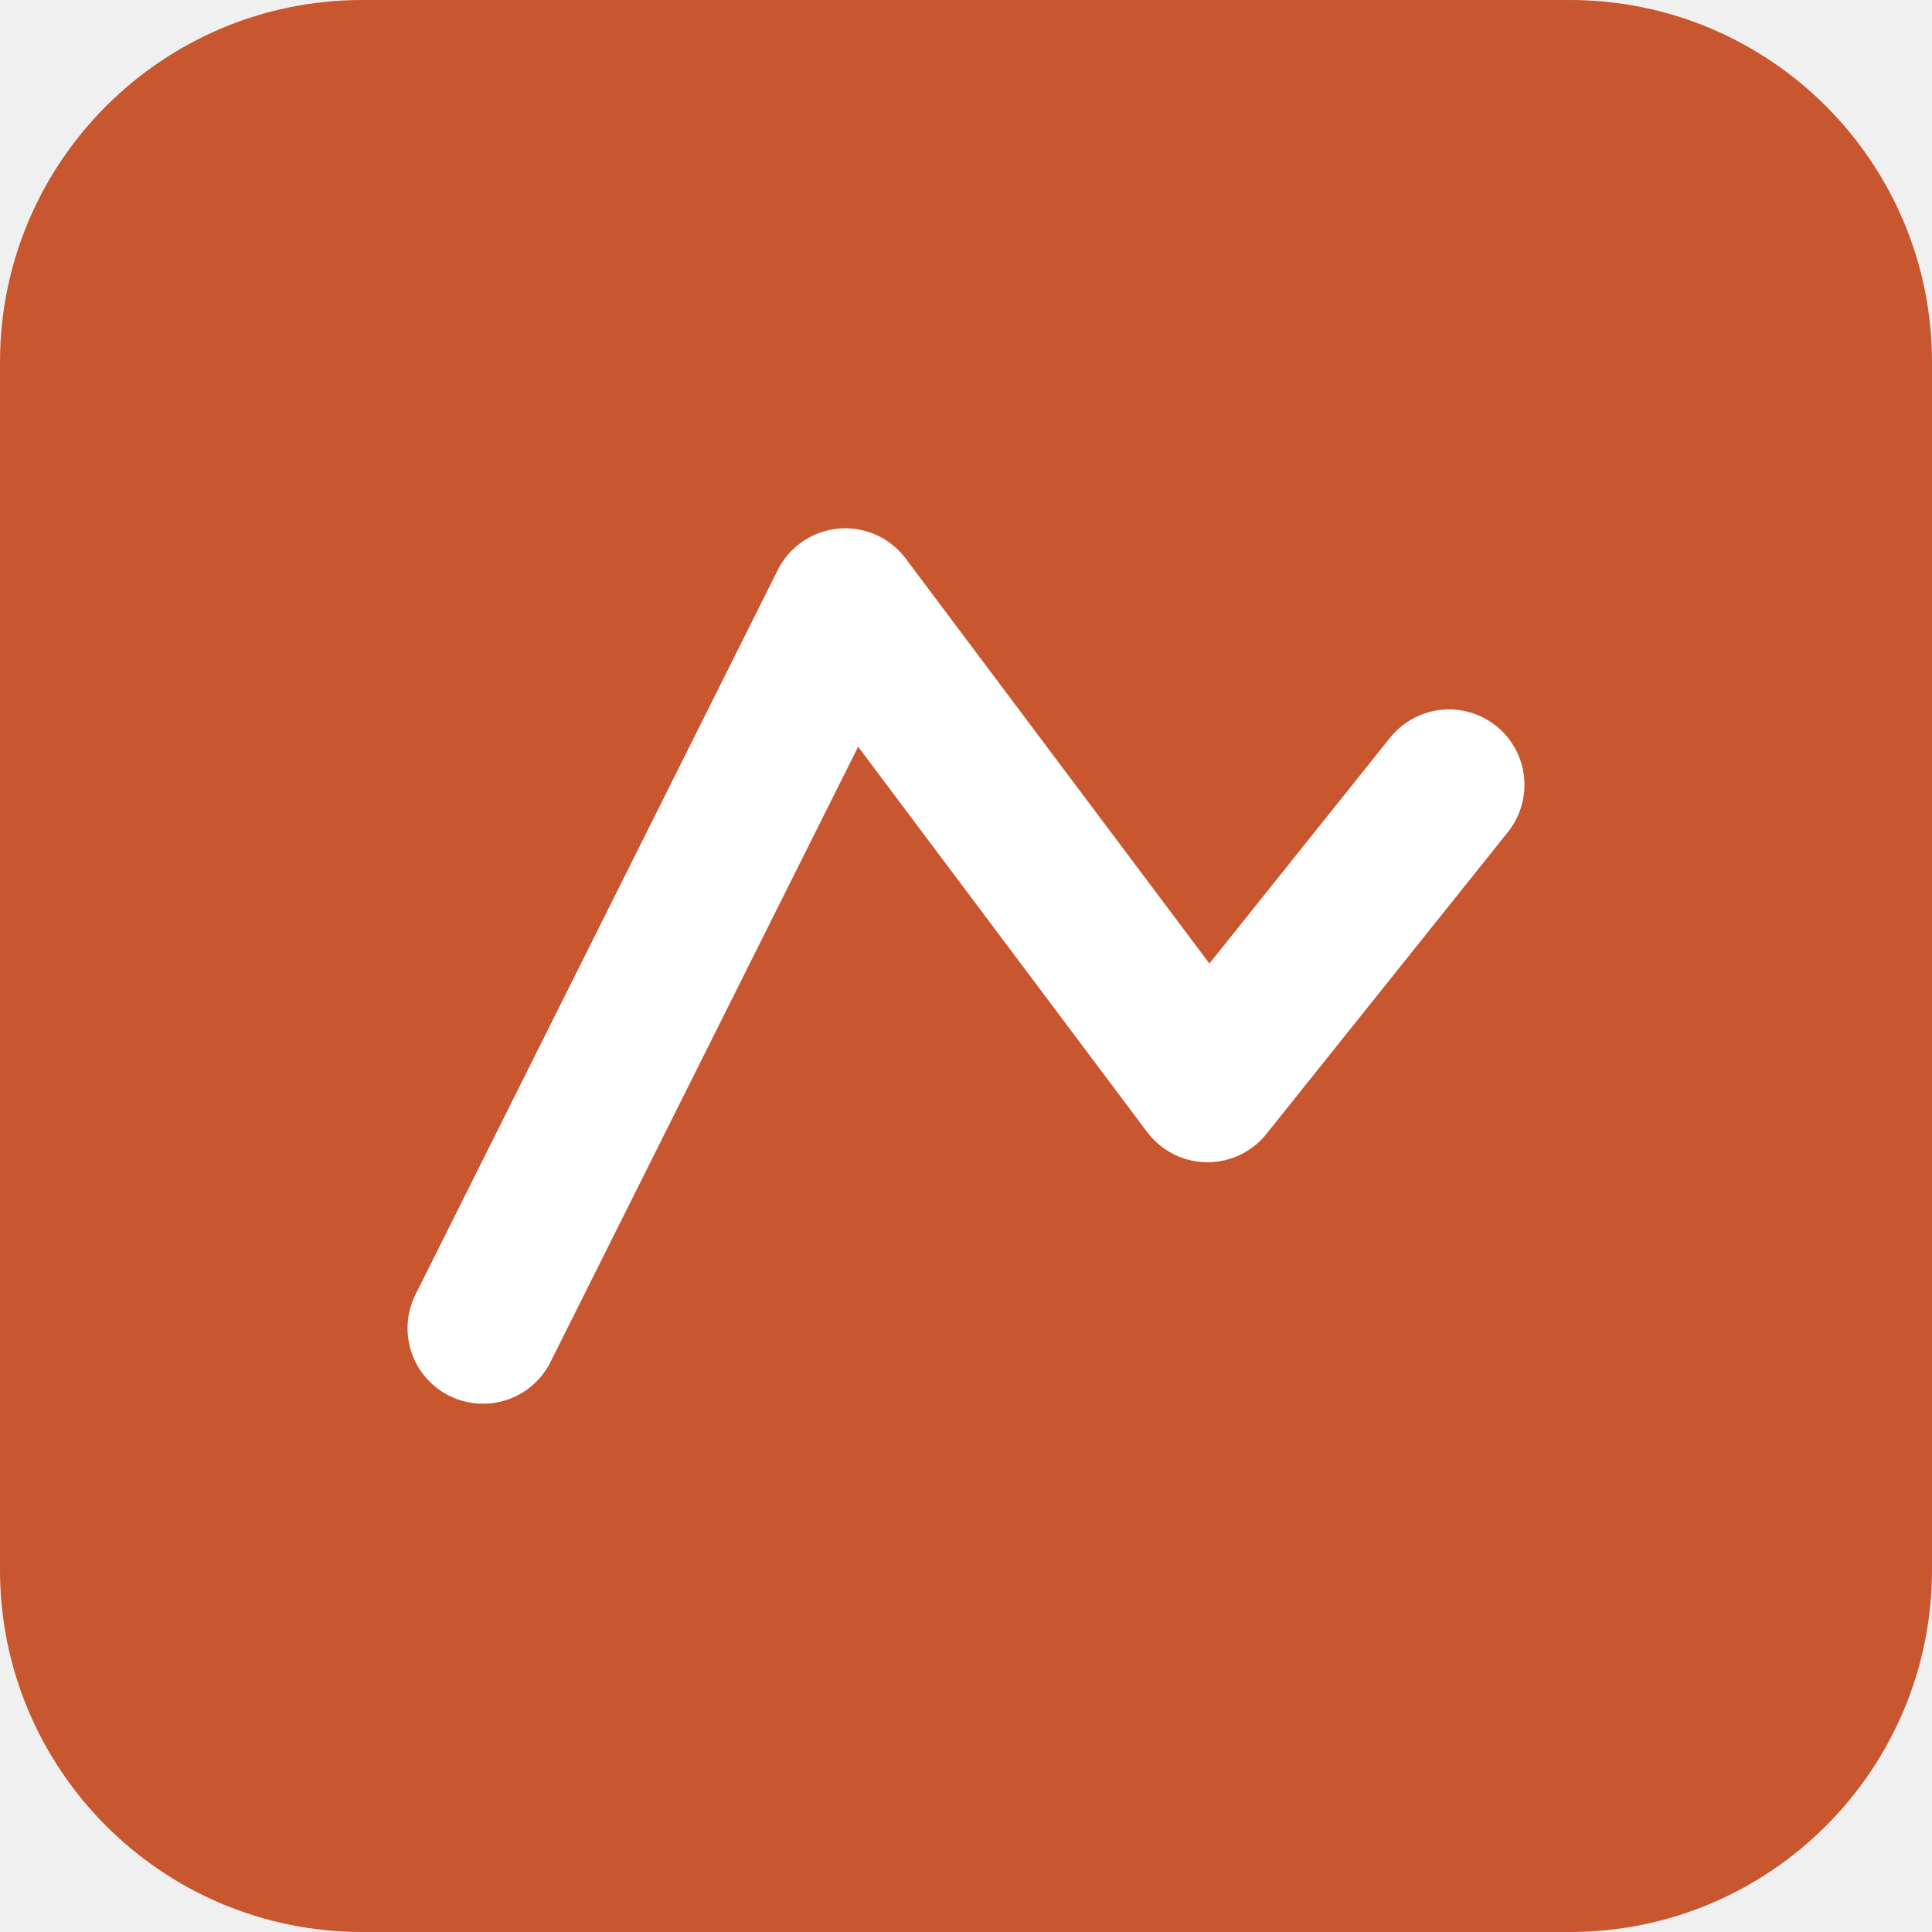
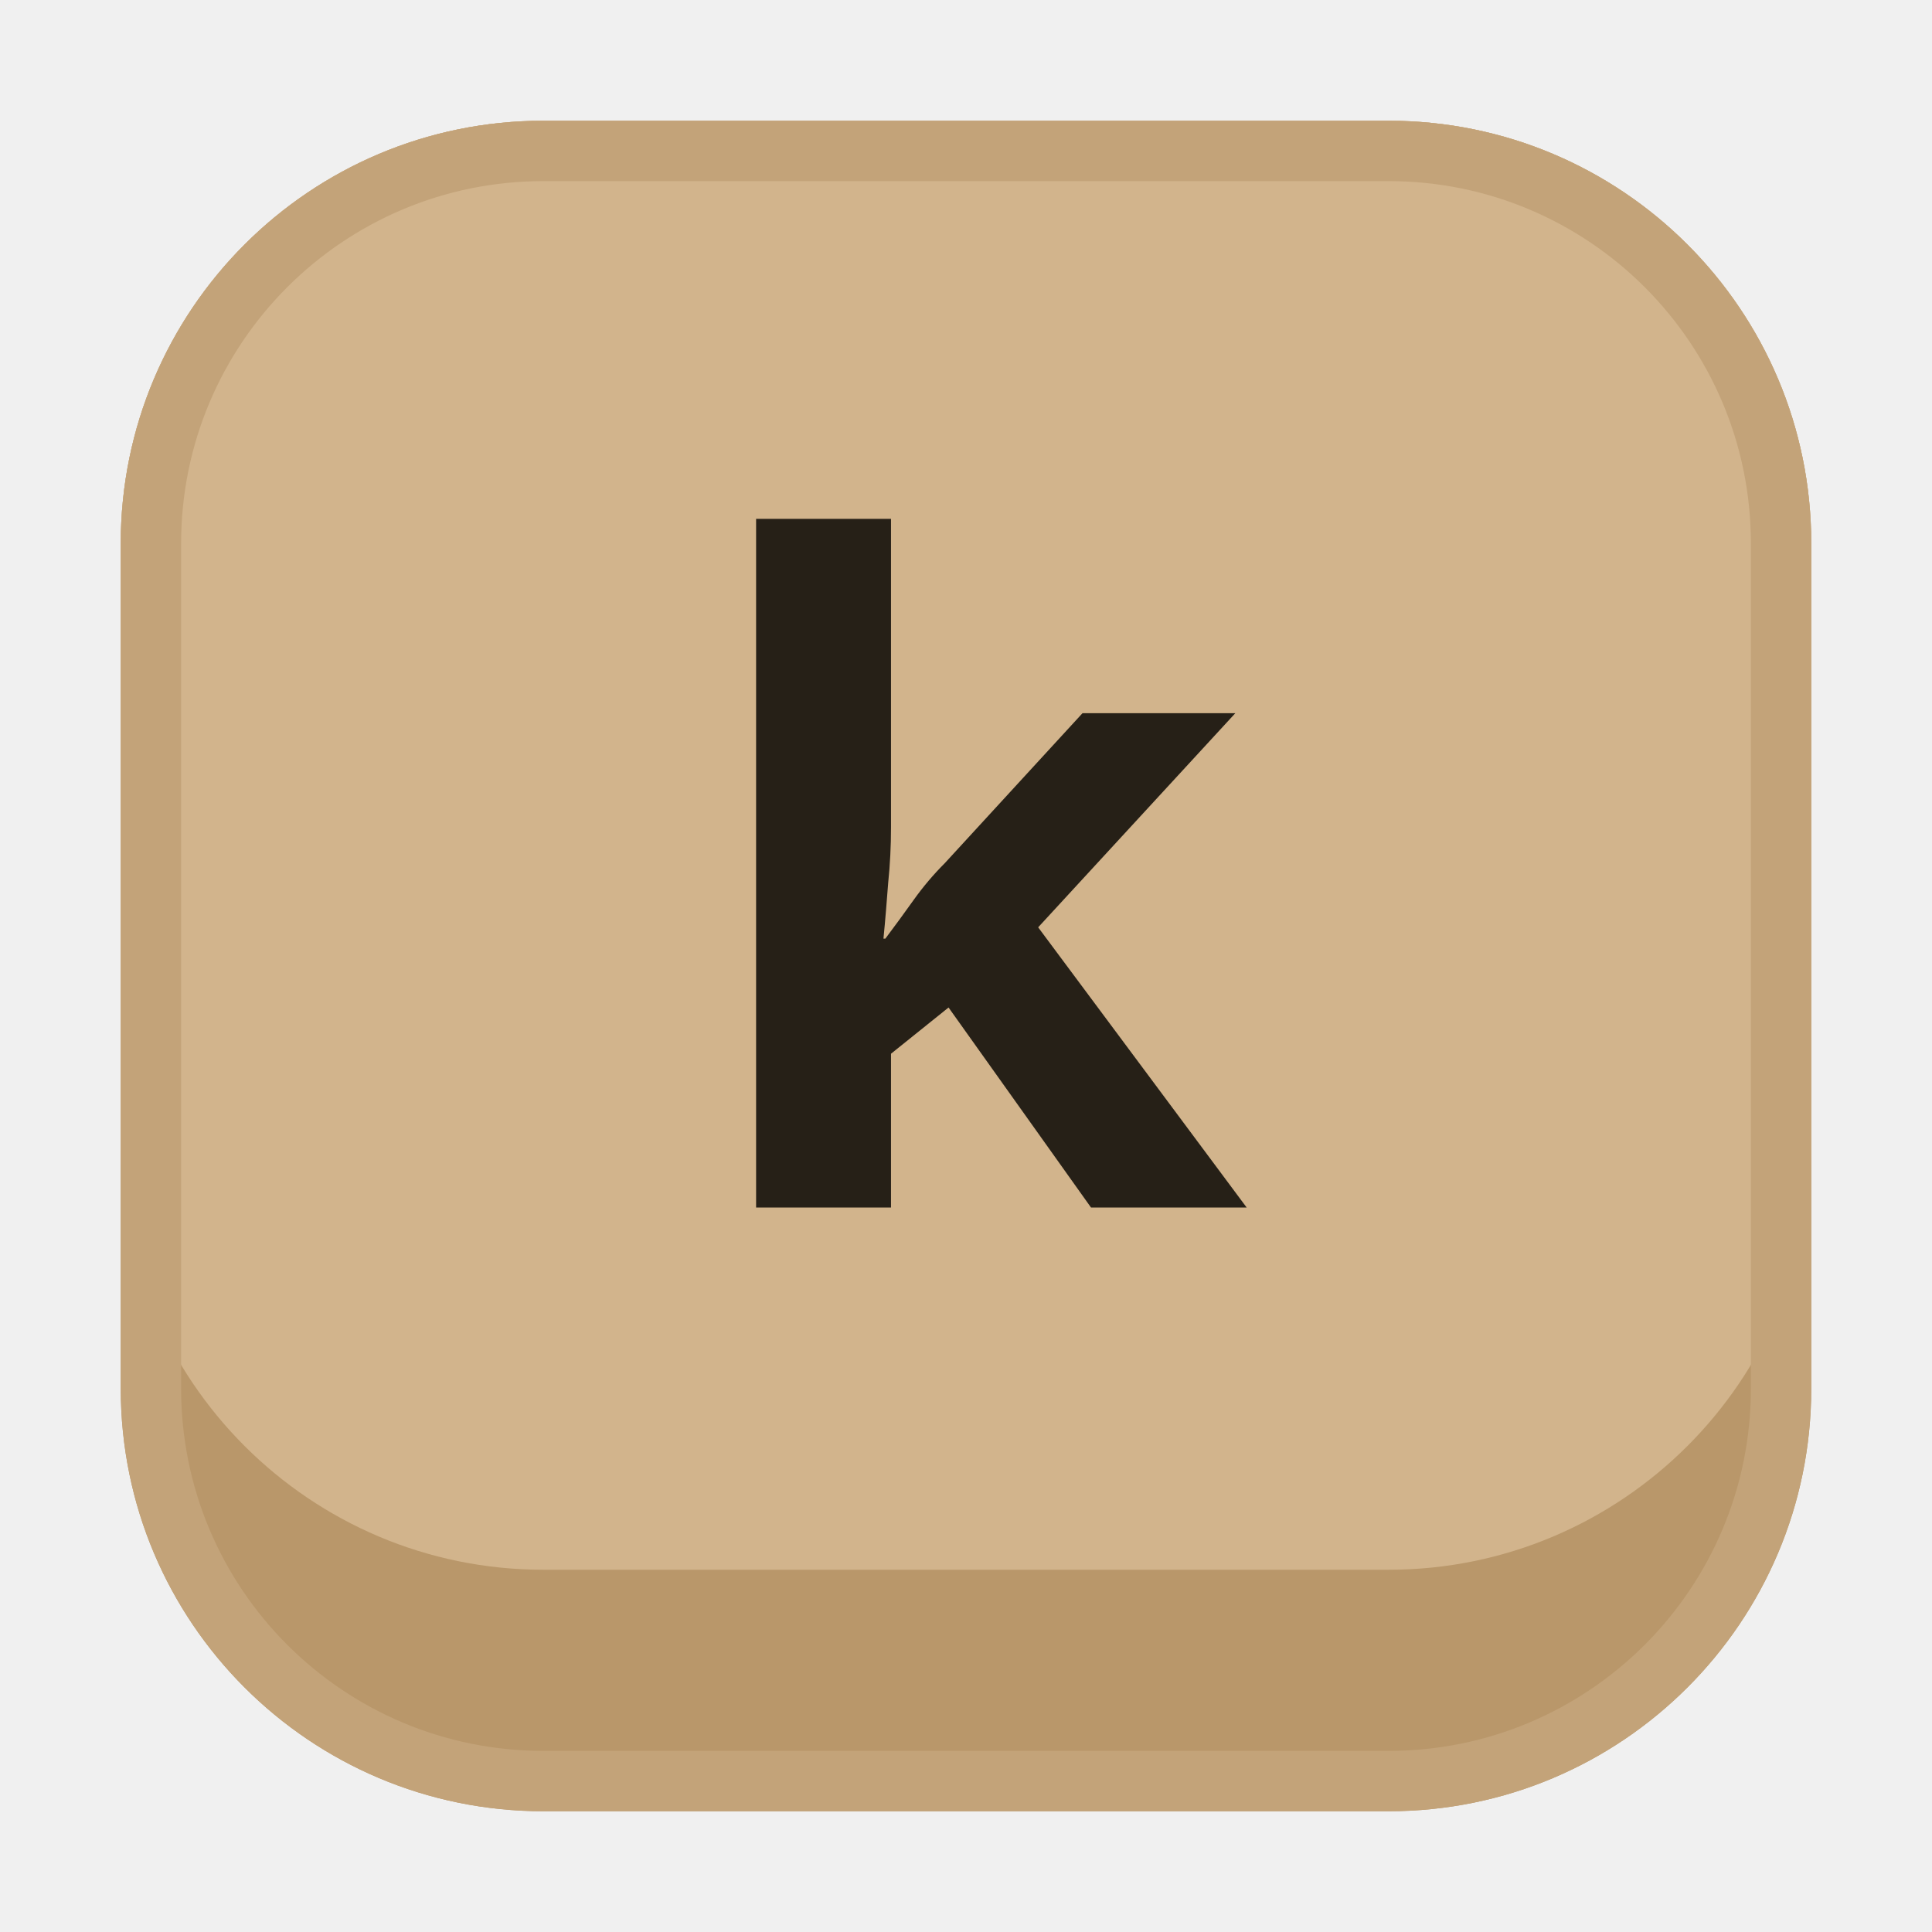
<svg xmlns="http://www.w3.org/2000/svg" viewBox="0 0 32 32">
-   <rect width="32" height="32" rx="6" fill="#c8562f" />
-   <path d="M8 22 L14 10 L20 18 L24 13" fill="none" stroke="#fff" stroke-width="2.5" stroke-linecap="round" stroke-linejoin="round" />
+   <rect x="2" y="2" width="28" height="28" rx="7" fill="#b9976a" />
+   <rect x="2" y="2" width="28" height="24" rx="7" fill="#d2b48c" />
+   <rect x="2.5" y="2.5" width="27" height="27" rx="6.5" fill="none" stroke="#c3a379" />
+   <text x="16" y="20" text-anchor="middle" font-family="sans-serif" font-weight="700" font-size="15" fill="#262017">k</text>
</svg>
